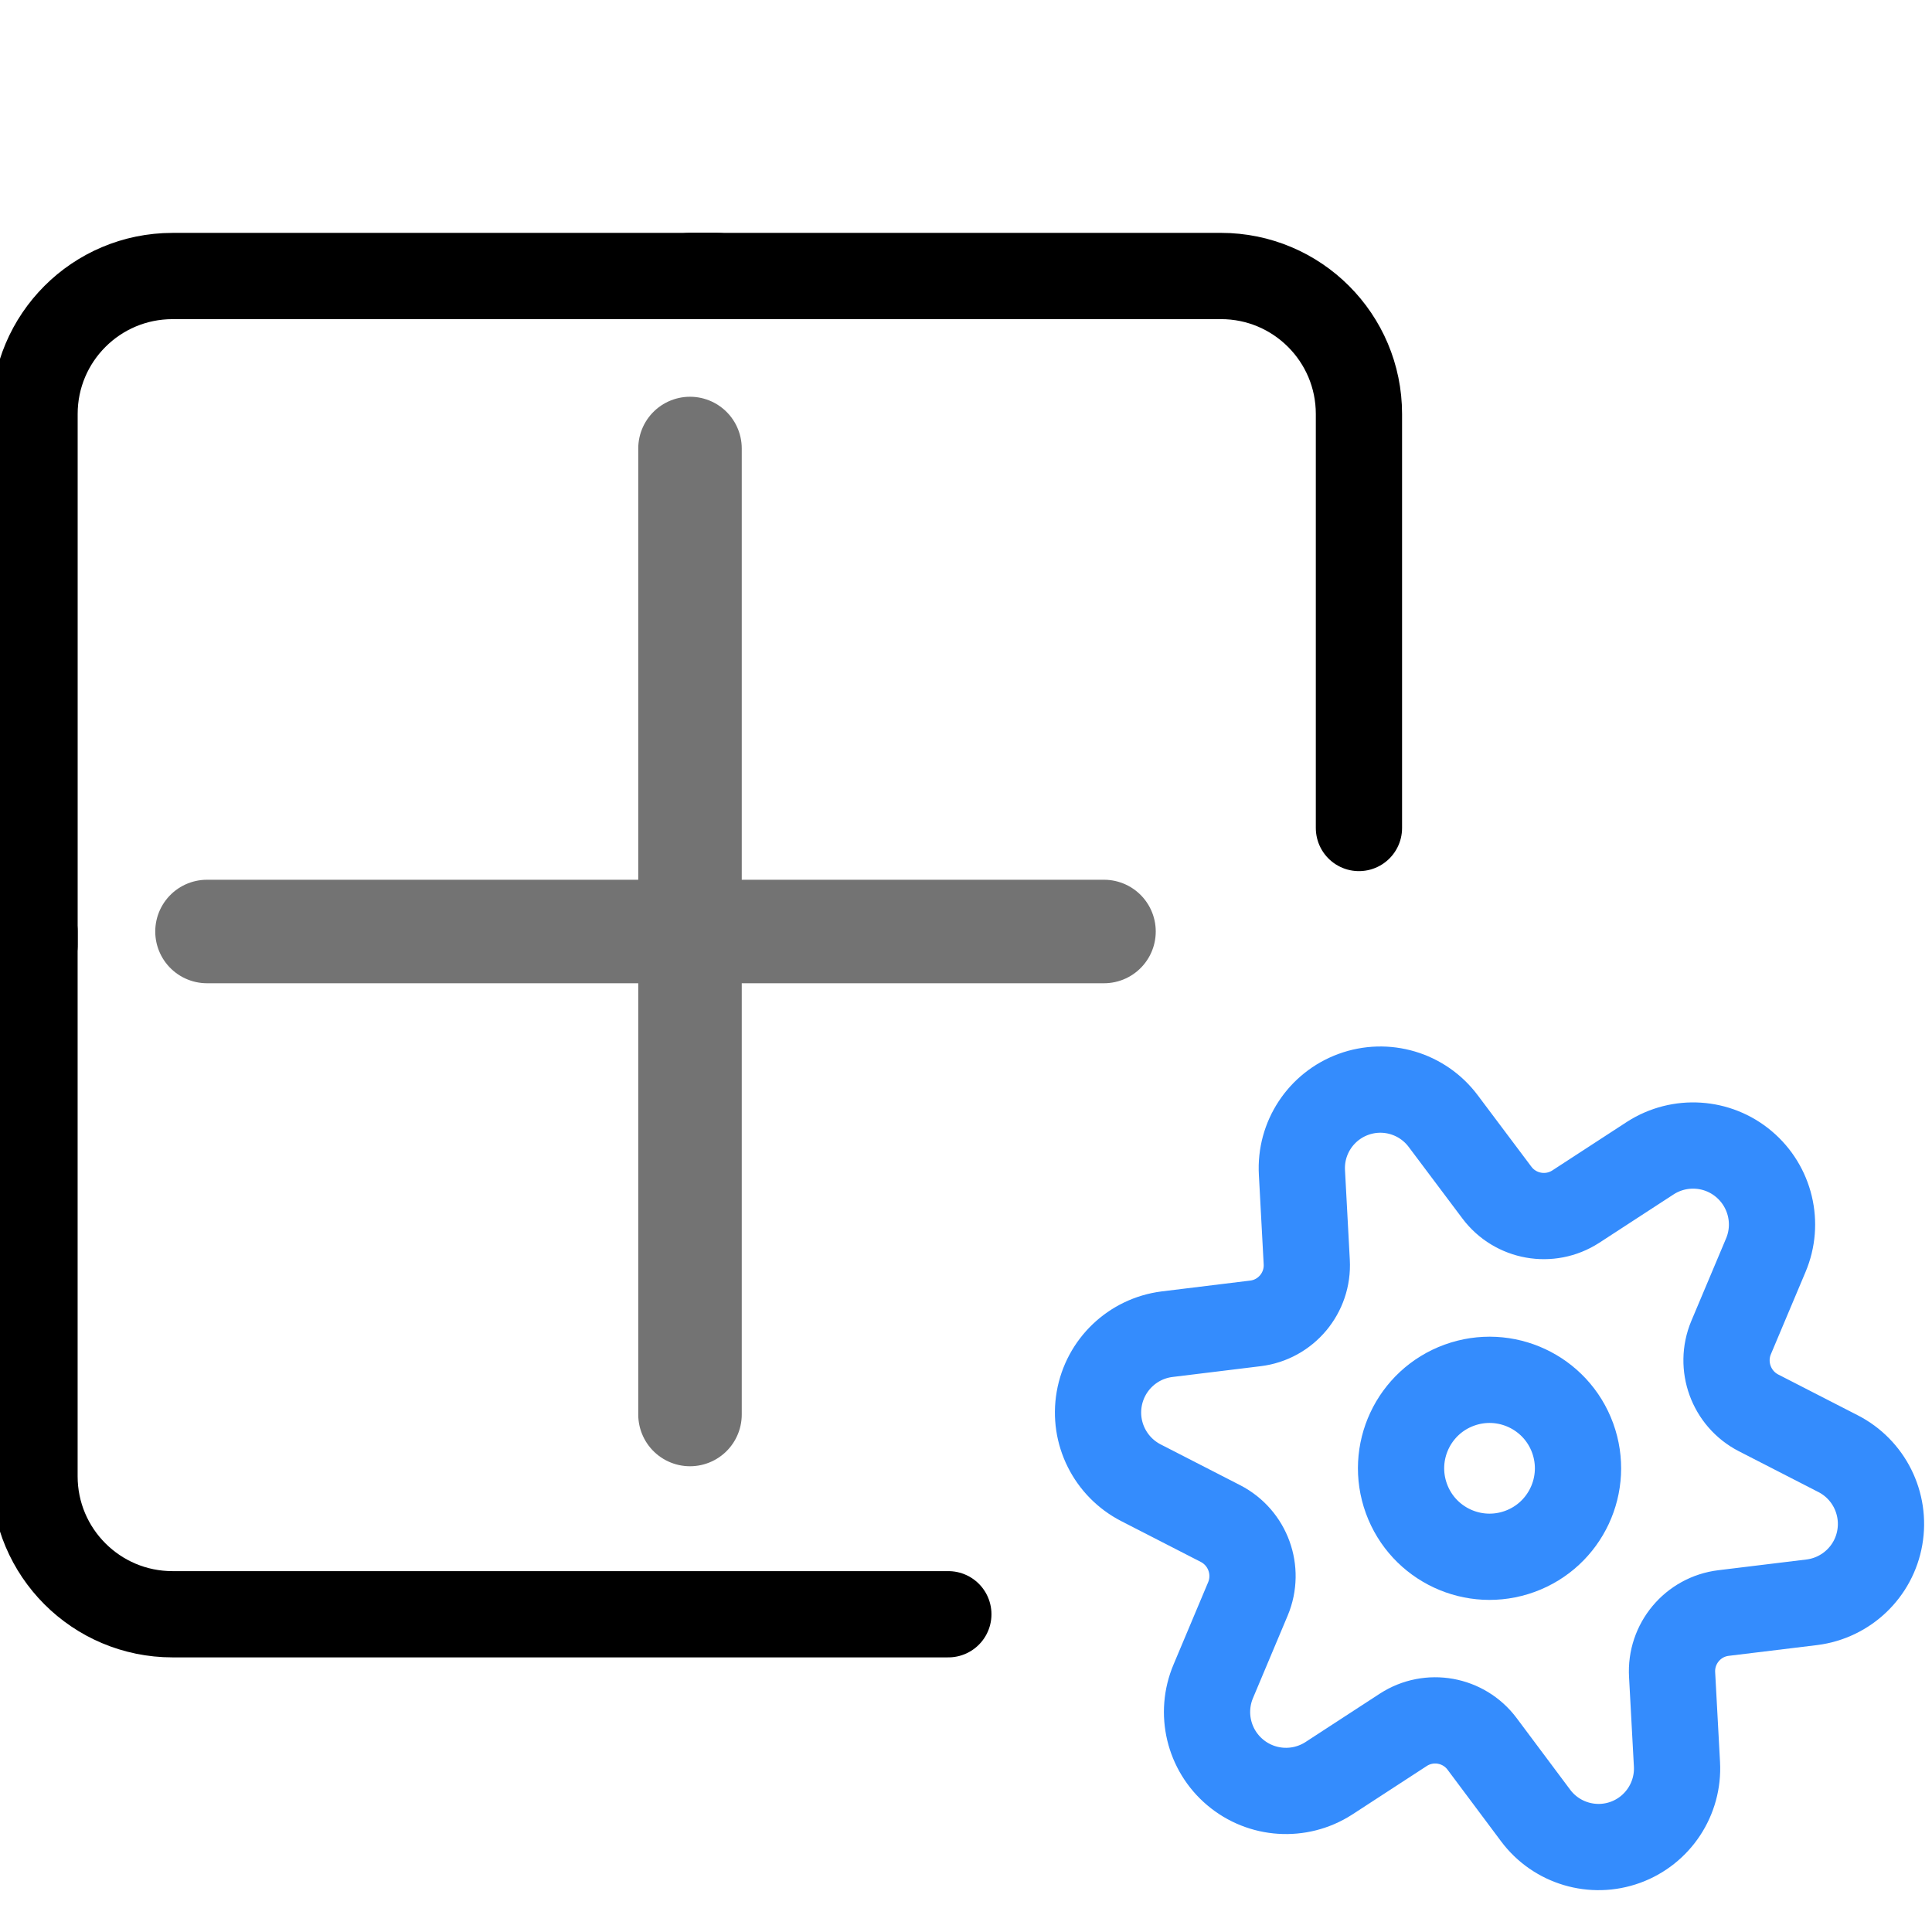
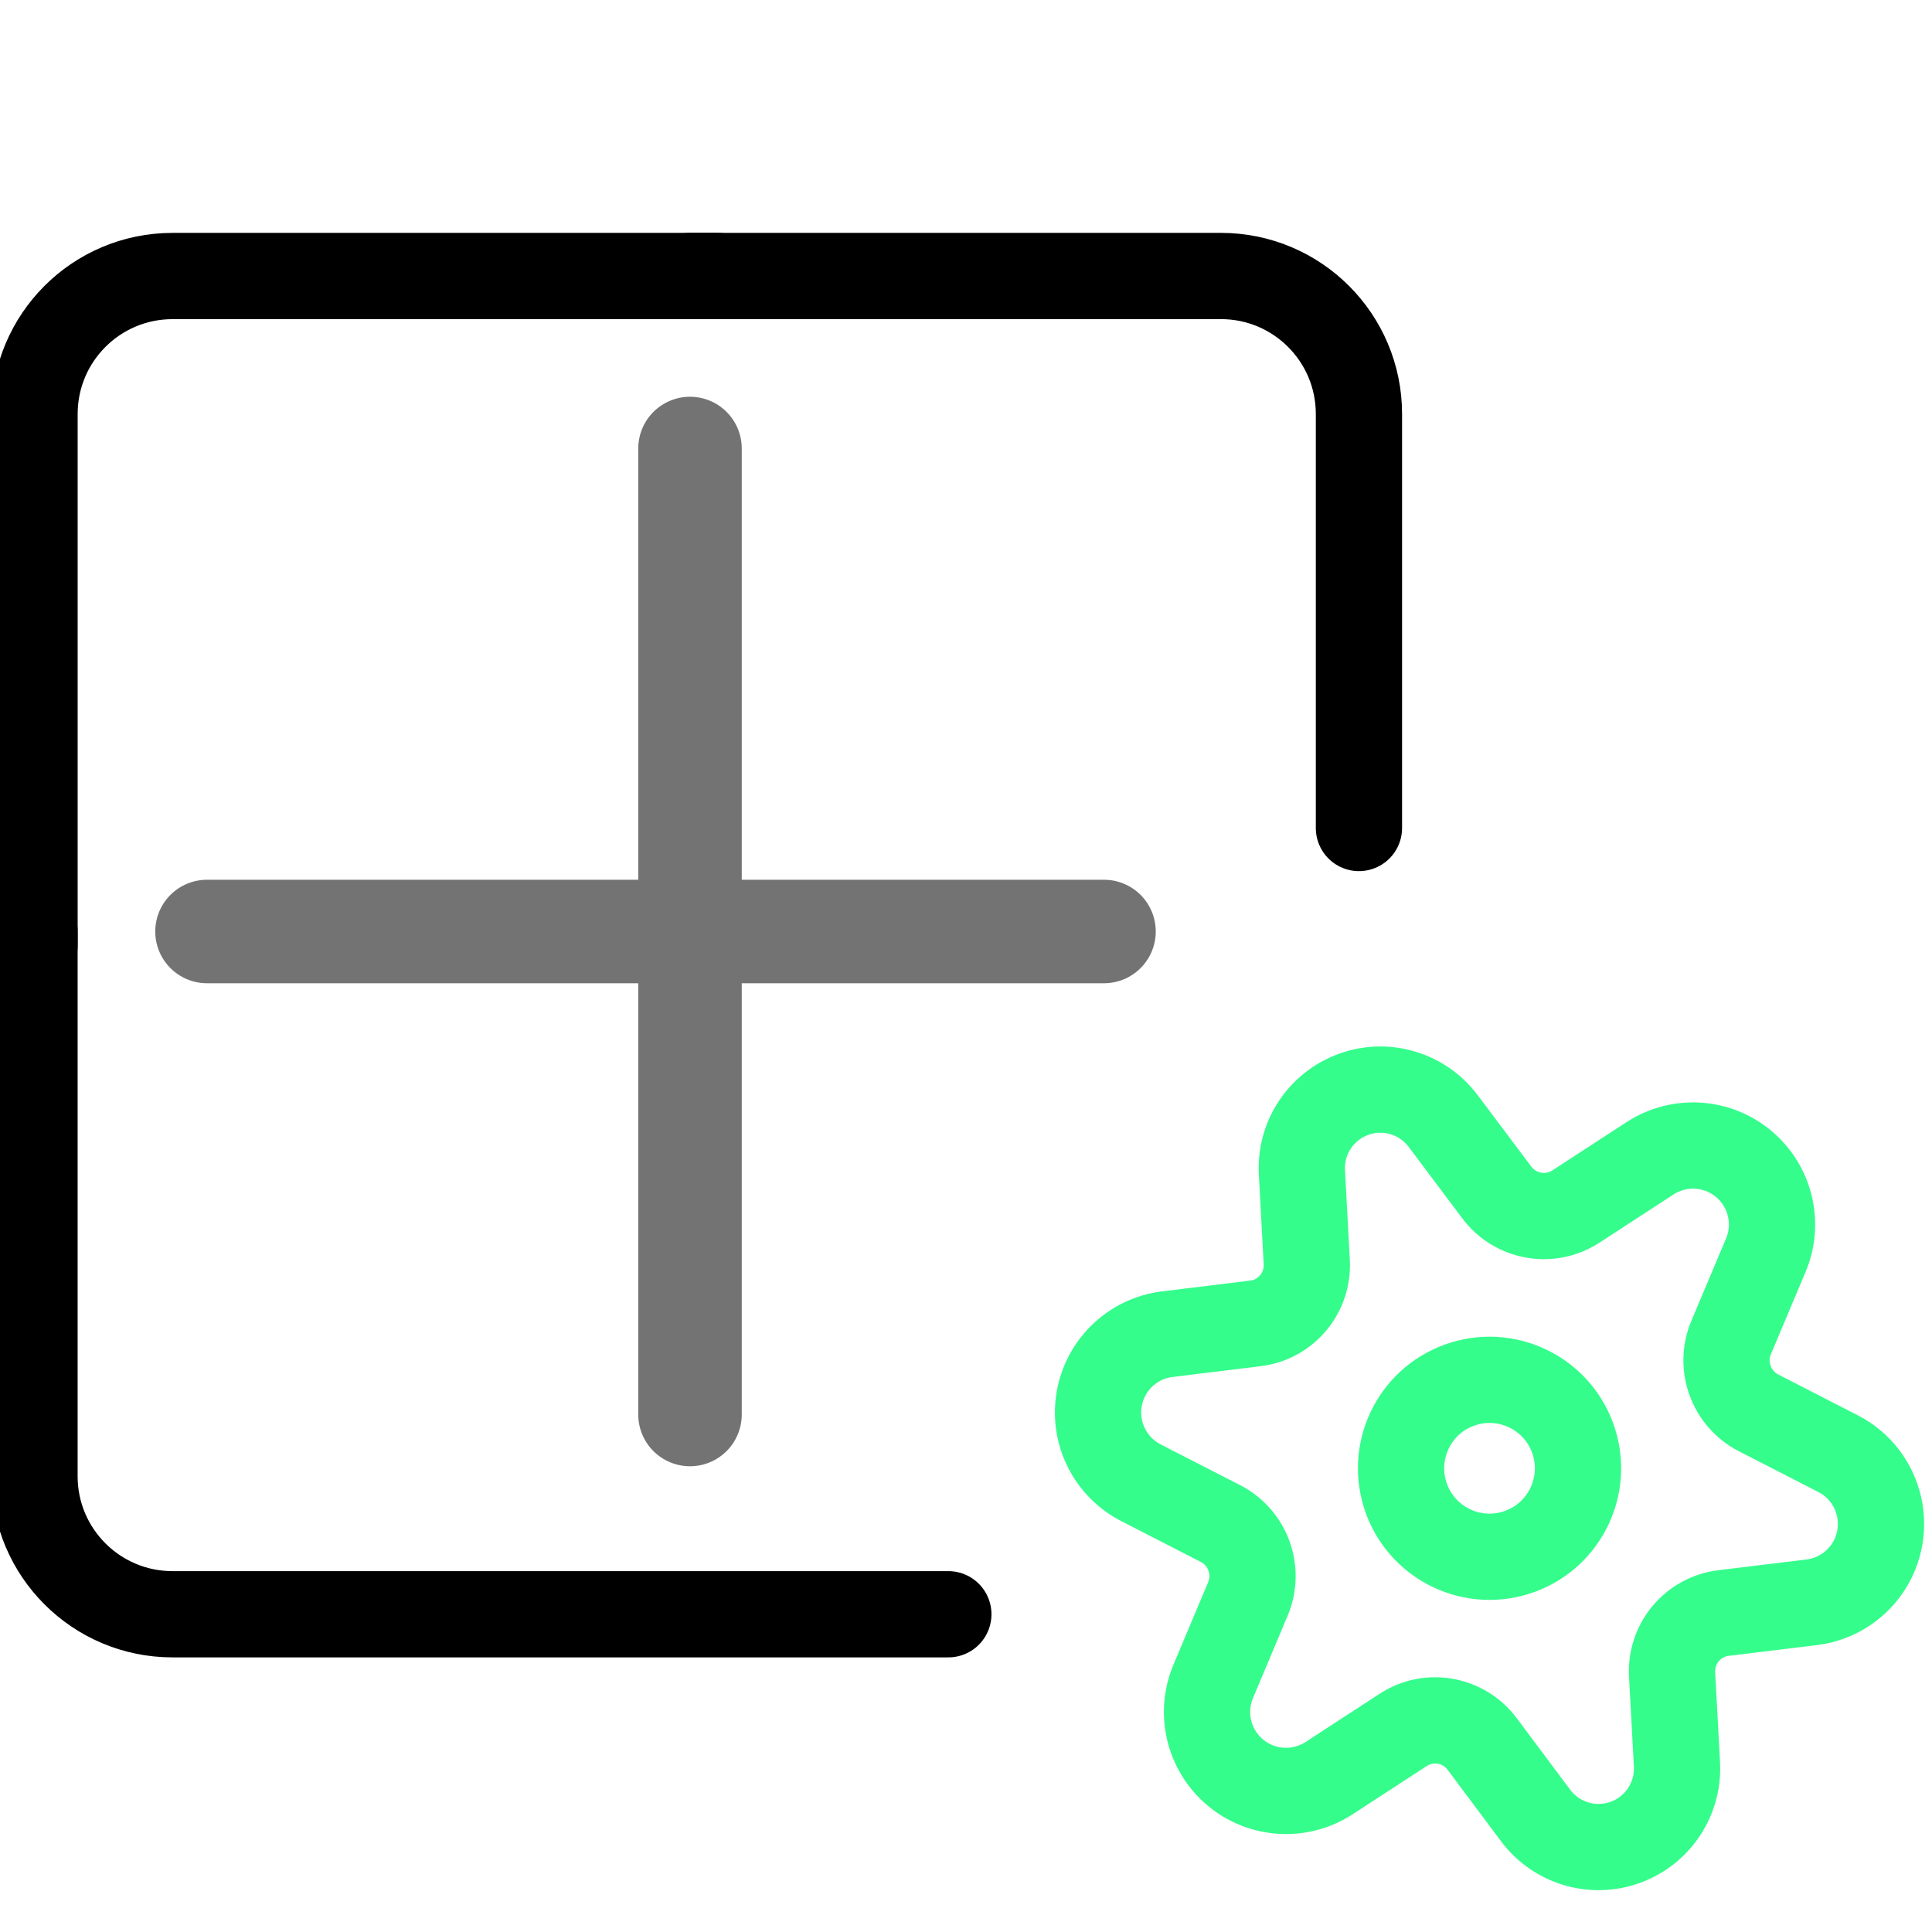
<svg xmlns="http://www.w3.org/2000/svg" width="28px" height="28px" viewBox="0 0 28 28" version="1.1">
  <g id="tool-layout" stroke="none" stroke-width="1" fill="none" fill-rule="evenodd">
    <rect id="Rectangle" x="0" y="0" width="28" height="28" />
    <g id="Group" transform="translate(0.5, 4)" stroke-linecap="round">
      <g id="Group-3" transform="translate(0, 0)" stroke="currentColor" stroke-width="1.25">
        <path d="M5.45696821e-12,9.495 L5.45696821e-12,17.395 C5.45710348e-12,18.499 0.895,19.395 2,19.395 L13.244,19.395 L13.244,19.395" id="Path-3" />
        <path d="M9.495,0 L9.495,4.914 L9.495,6 C9.495,7.105 10.39,8 11.495,8 L19.195,8 L19.195,8" id="Path-3" transform="translate(14.3449, 4) rotate(180) translate(-14.3449, -4)" />
        <path d="M0.1,-0.1 L0.1,7.8 C0.1,8.905 0.995,9.8 2.1,9.8 L9.8,9.8 L9.8,9.8" id="Path-3" transform="translate(4.9501, 4.8504) rotate(90) translate(-4.9501, -4.8504)" />
      </g>
      <g id="Group-10" opacity="0.55" transform="translate(2, 2)" stroke="currentColor" stroke-width="1.5">
        <line x1="7.5" y1="14.5" x2="7.5" y2="0.5" id="Line-2" />
        <line x1="7" y1="14" x2="7" y2="1" id="Line-2" transform="translate(7, 7.5) rotate(90) translate(-7, -7.5)" />
      </g>
-       <g id="gear" transform="translate(21.0876, 17.2796) rotate(-20) translate(-21.0876, -17.2796)translate(15.9634, 11.5127)" stroke="#348CFD" stroke-linejoin="round" stroke-width="1.25">
+       <g id="gear" transform="translate(21.0876, 17.2796) rotate(-20) translate(-21.0876, -17.2796)translate(15.9634, 11.5127)" stroke="#34FD8C" stroke-linejoin="round" stroke-width="1.25">
        <circle id="Oval" cx="5.124" cy="5.767" r="1.282" />
        <path d="M6.214,0.808 L6.591,2.049 C6.721,2.476 7.159,2.73 7.594,2.631 L8.853,2.339 C9.342,2.229 9.847,2.45 10.096,2.885 C10.346,3.32 10.284,3.868 9.942,4.235 L9.061,5.185 C8.76,5.512 8.76,6.017 9.061,6.344 L9.942,7.294 C10.284,7.661 10.346,8.209 10.096,8.644 C9.847,9.079 9.342,9.3 8.853,9.19 L7.594,8.898 C7.157,8.796 6.715,9.053 6.587,9.484 L6.21,10.725 C6.065,11.205 5.622,11.534 5.121,11.534 C4.619,11.534 4.176,11.205 4.031,10.725 L3.657,9.484 C3.528,9.056 3.09,8.801 2.654,8.901 L1.396,9.193 C0.906,9.303 0.402,9.082 0.152,8.646 C-0.098,8.211 -0.035,7.664 0.307,7.297 L1.187,6.347 C1.489,6.019 1.489,5.515 1.187,5.187 L0.307,4.238 C-0.035,3.87 -0.098,3.323 0.152,2.888 C0.402,2.453 0.906,2.231 1.396,2.342 L2.654,2.633 C3.089,2.734 3.528,2.479 3.657,2.052 L4.035,0.81 C4.179,0.33 4.621,0.001 5.123,0 C5.625,-0.001 6.068,0.327 6.214,0.808 Z" id="Path" />
      </g>
    </g>
  </g>
</svg>
